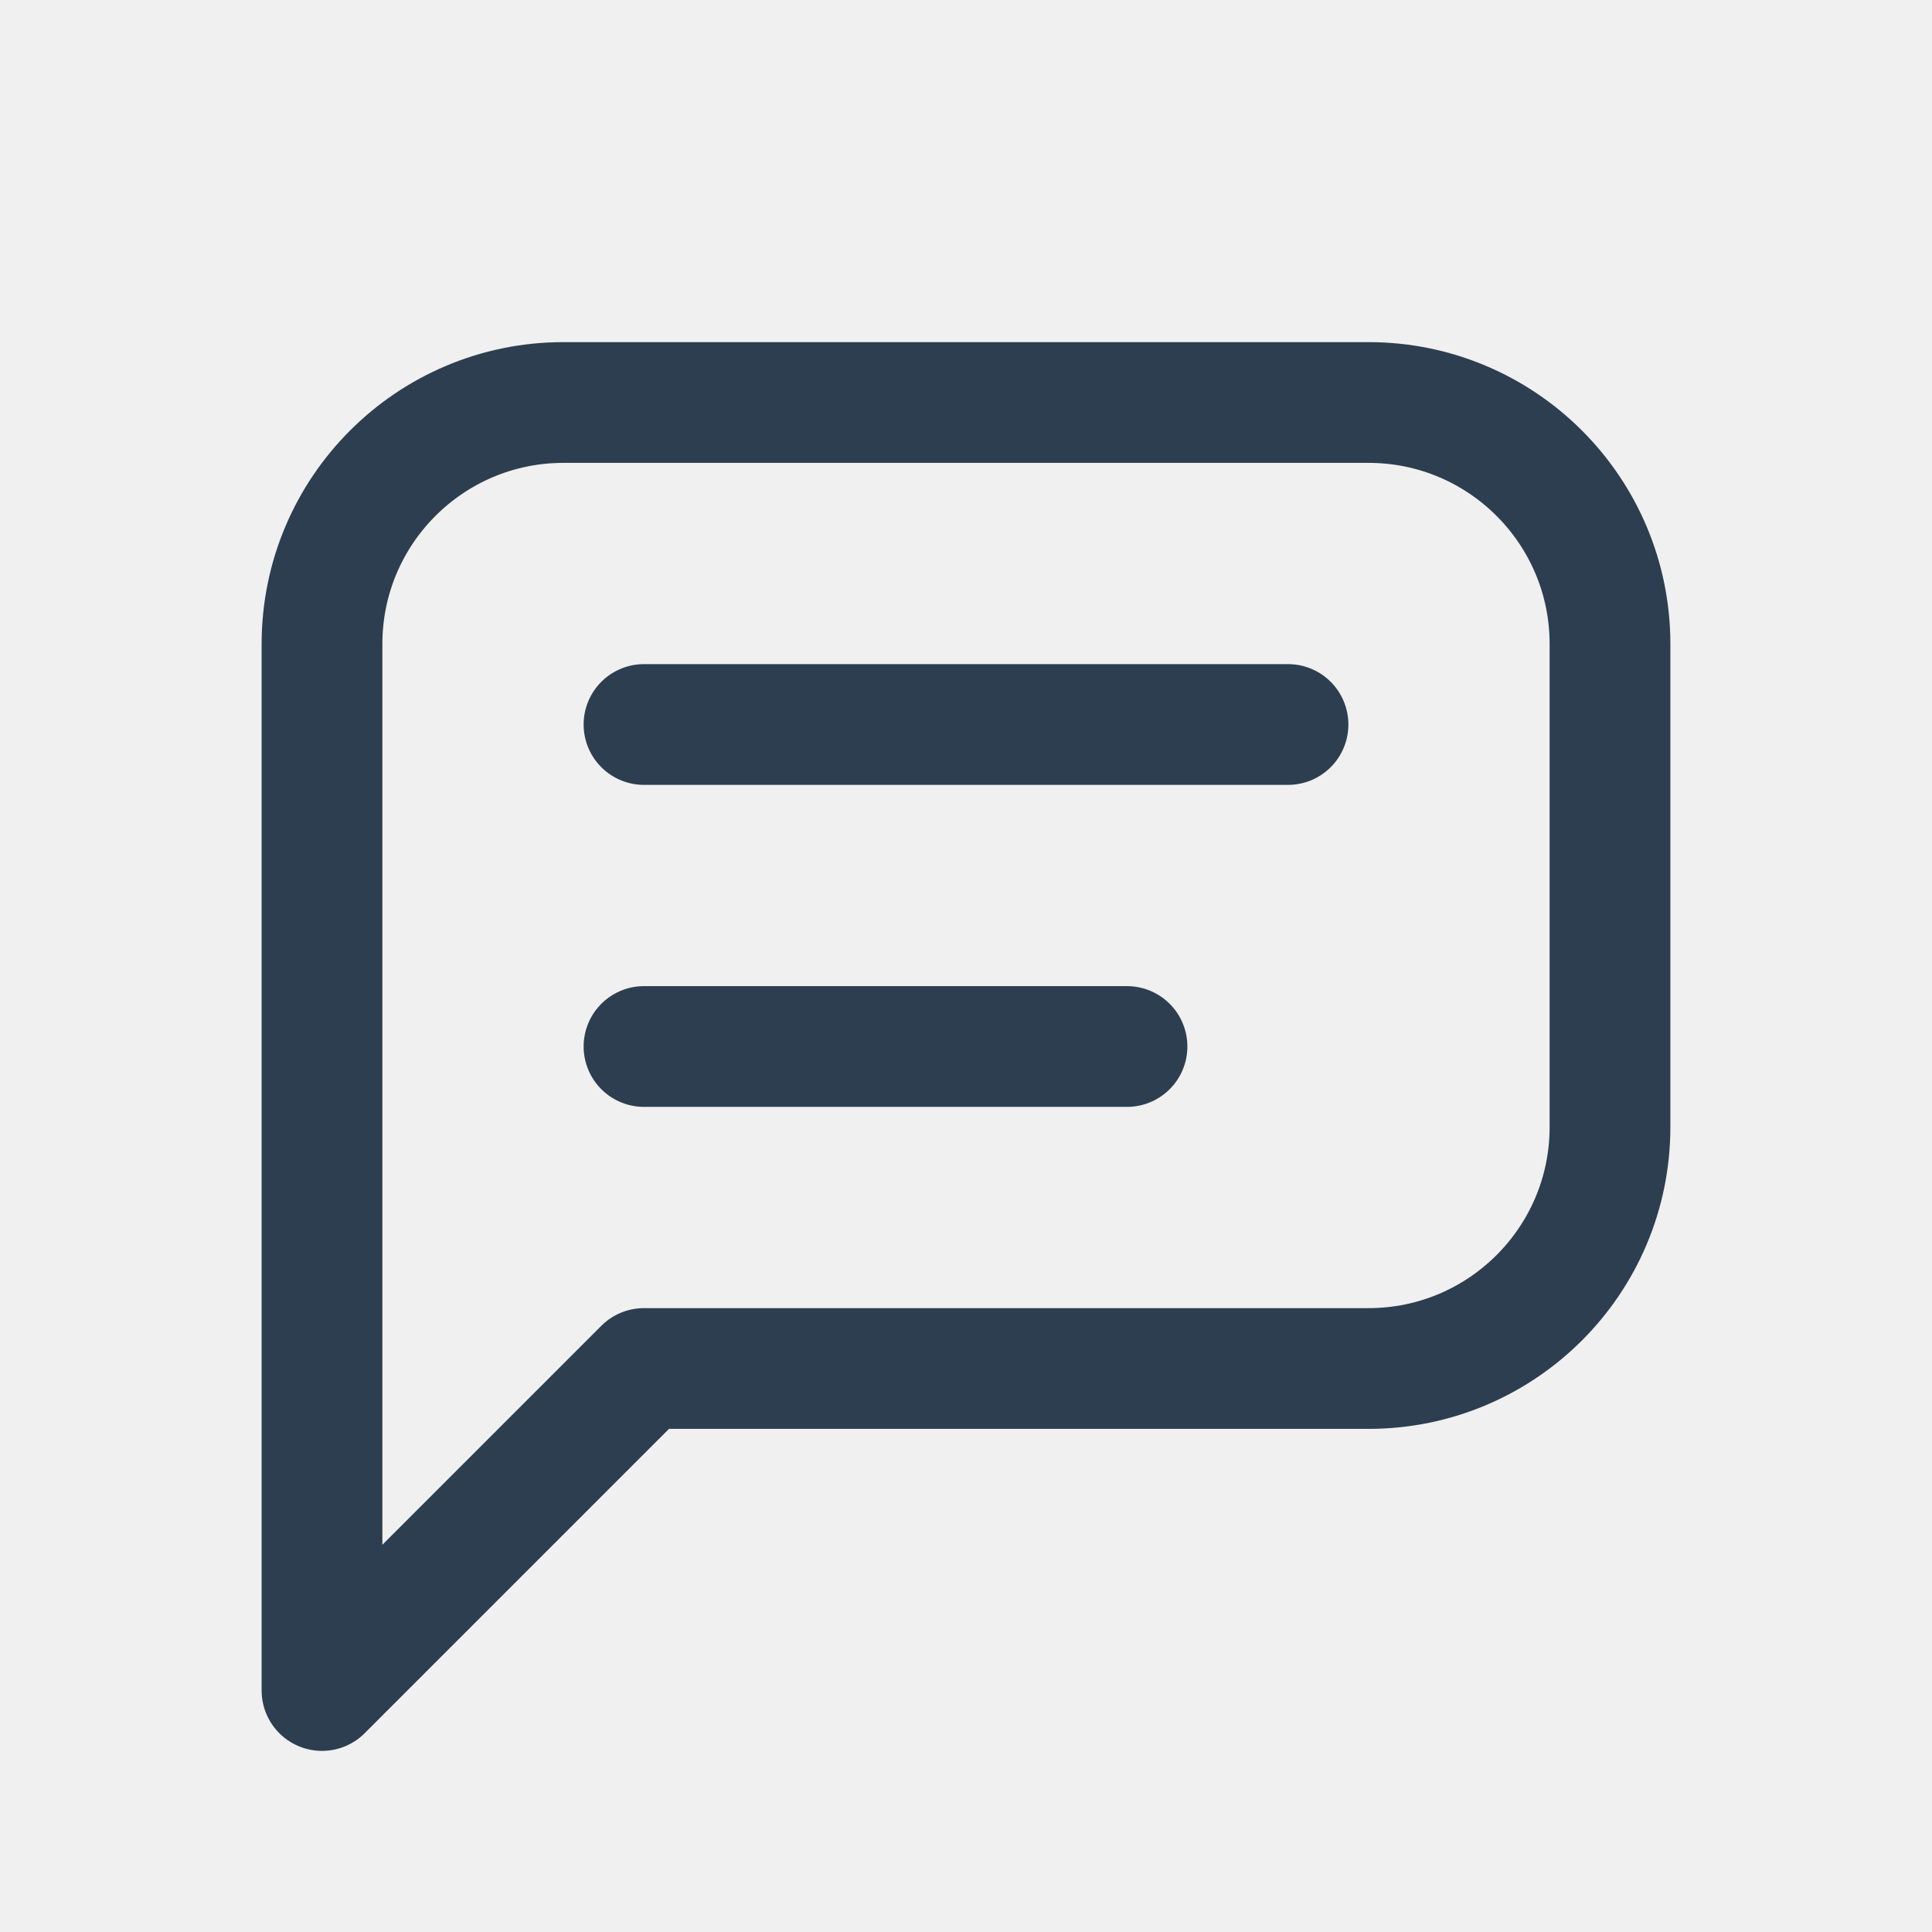
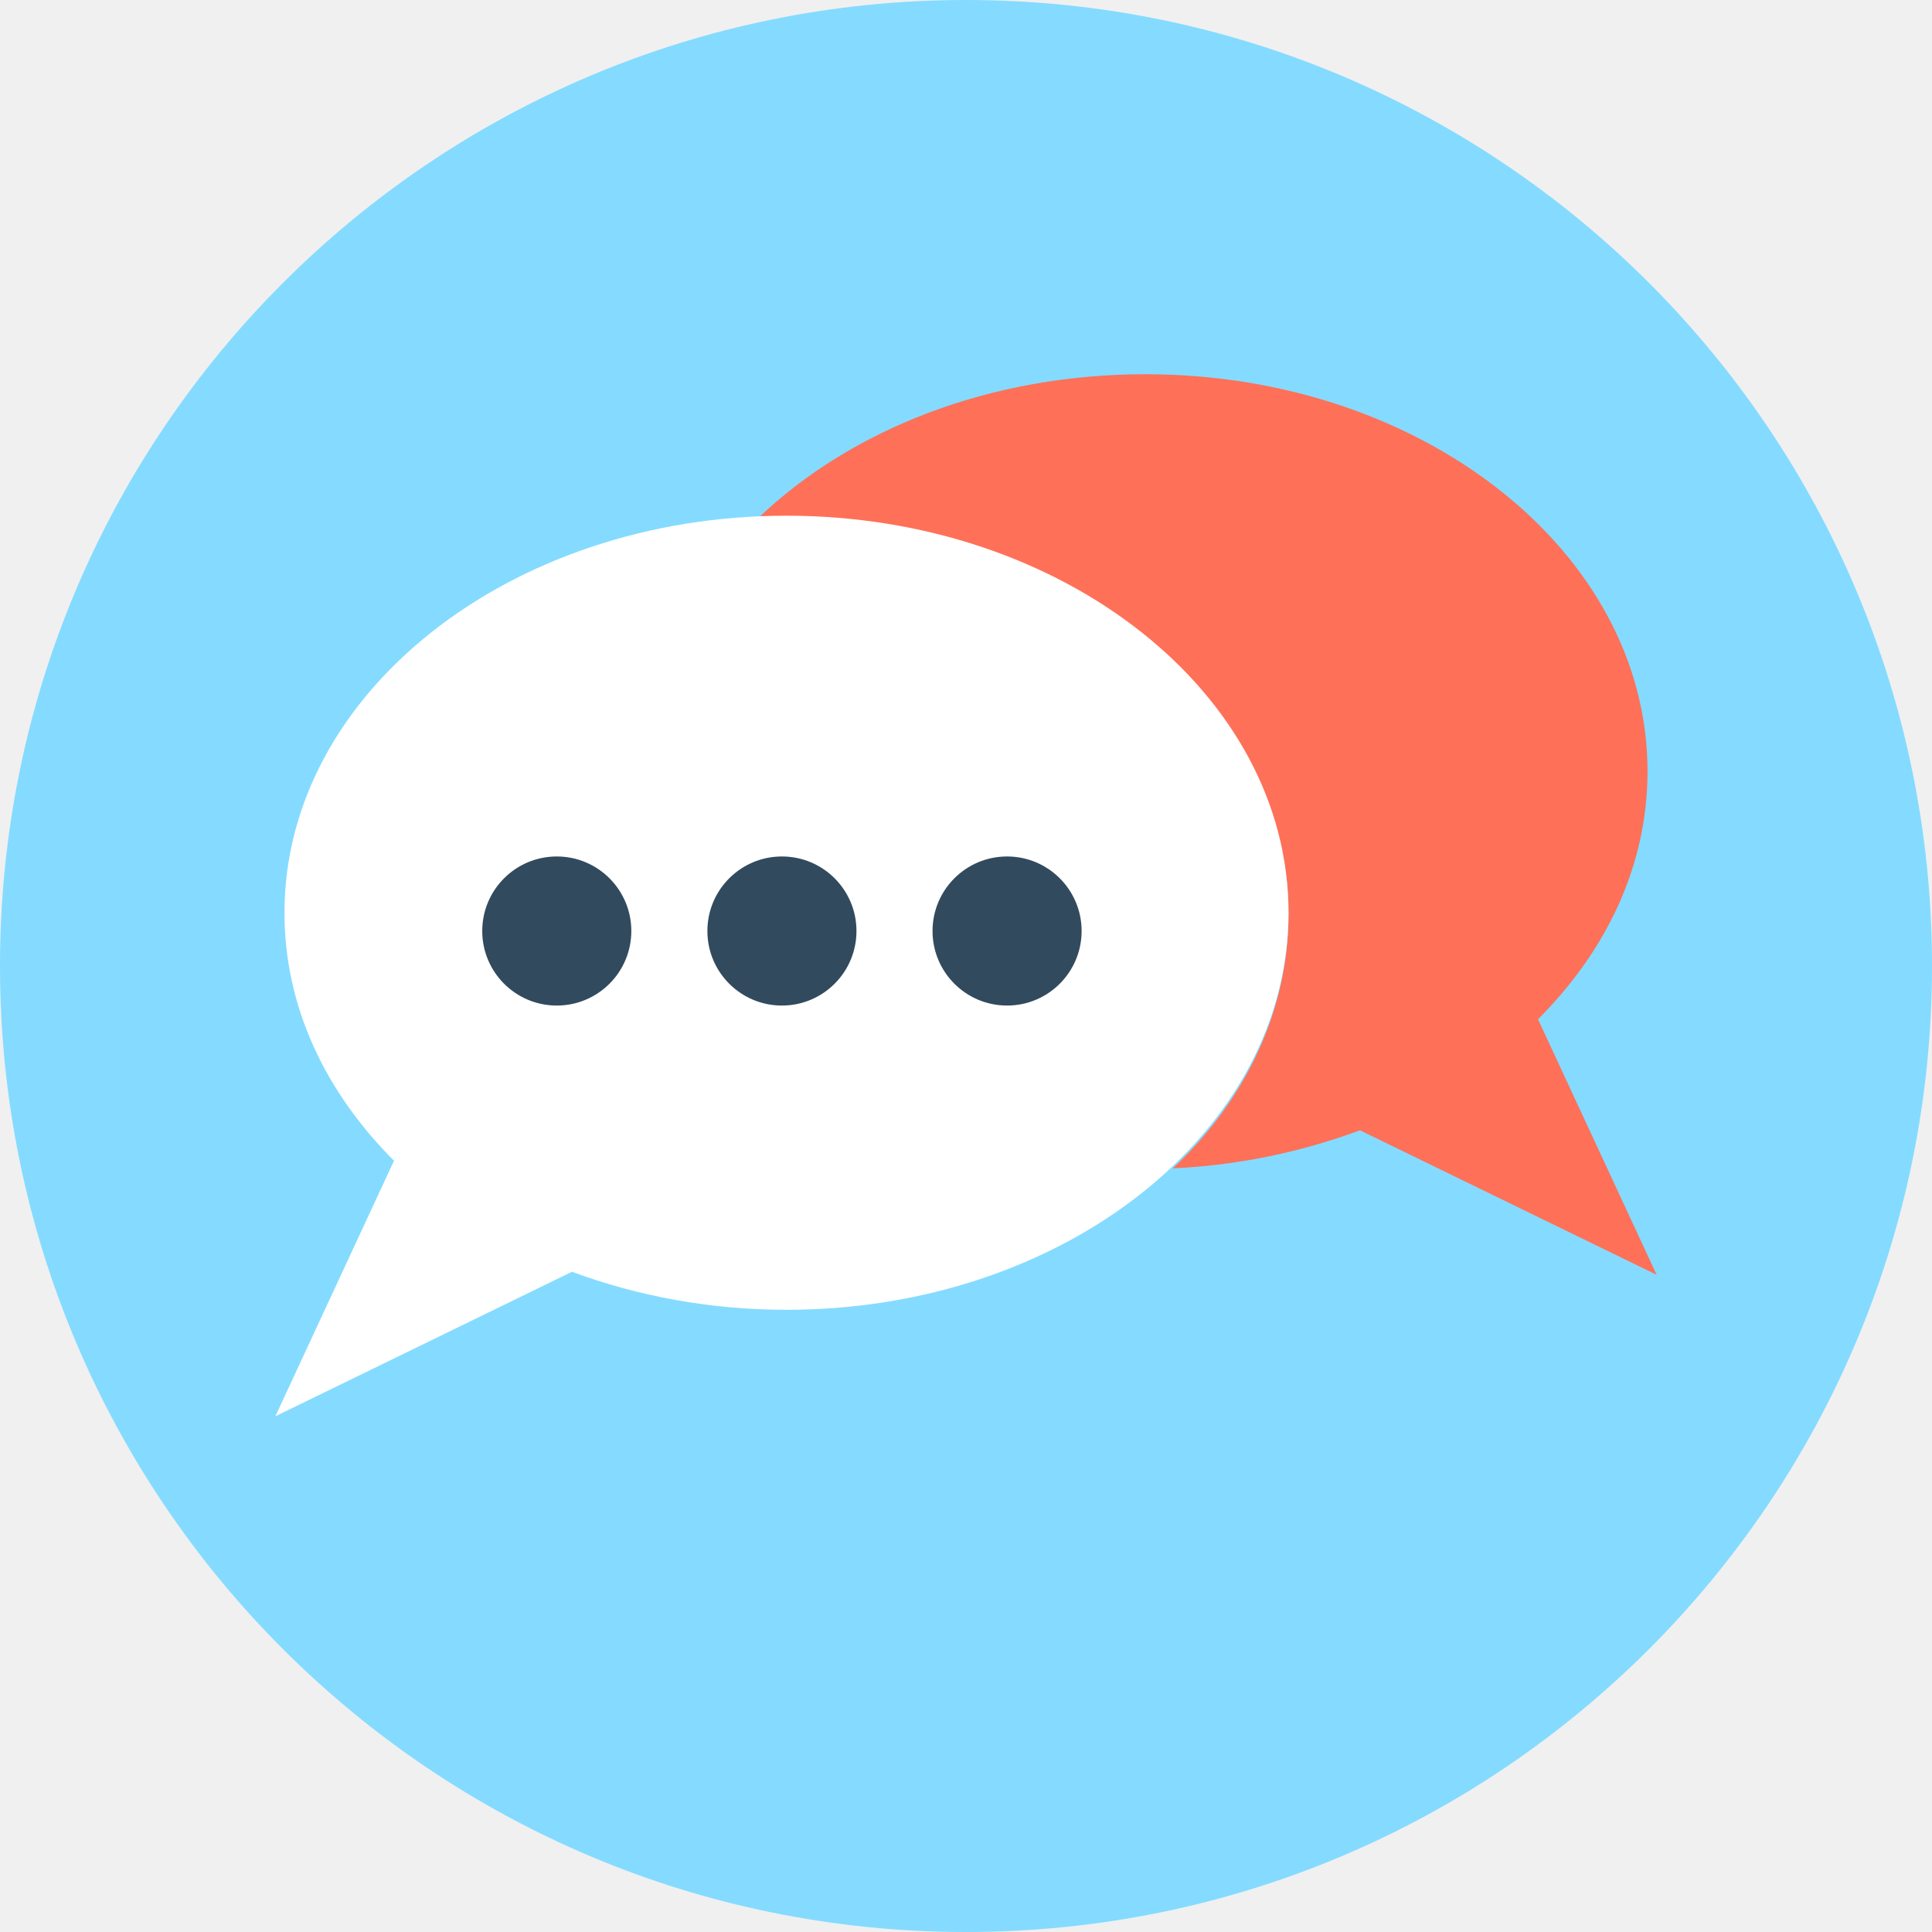
- <svg xmlns="http://www.w3.org/2000/svg" class="icon icon-tabler icon-tabler-message" width="44" height="44" viewBox="0 0 24 24" stroke-width="1.5" stroke="#2c3e50" fill="none" stroke-linecap="round" stroke-linejoin="round">
-   <path stroke="none" d="M0 0h24v24H0z" fill="none" />
-   <path d="M4 21v-13a3 3 0 0 1 3 -3h10a3 3 0 0 1 3 3v6a3 3 0 0 1 -3 3h-9l-4 4" />
-   <line x1="8" y1="9" x2="16" y2="9" />
-   <line x1="8" y1="13" x2="14" y2="13" />
+ <svg xmlns="http://www.w3.org/2000/svg" width="44" height="44" viewBox="0 0 508 508" xml:space="preserve">
+   <circle style="fill:#84DBFF;" cx="254" cy="254" r="254" />
+   <path style="fill:#FF7058;" d="M435.6,335.2l-78-38c-15.2,5.6-31.6,9.2-49.2,10c19.2-18,30.4-41.6,30.4-66.8c0-57.6-59.2-104.4-132-104.4c-2.4,0-4.8,0-7.2,0c24.4-23.2,60.8-37.6,101.6-37.6c72.8,0,132,46.8,132,104.4c0,24.8-10.8,47.2-28.8,65.2L435.6,335.2z" />
+   <path style="fill:#FFFFFF;" d="M206.8,135.6c-72.8,0-132,46.8-132,104.4c0,24.8,10.8,47.2,28.8,65.2l-31.2,67.2l78-38c17.2,6.4,36.4,10,56.4,10c72.8,0,132-46.8,132-104.4S279.6,135.6,206.8,135.6z" />
+   <g>
+     <circle style="fill:#324A5E;" cx="146.4" cy="244.8" r="19.6" />
+     <circle style="fill:#324A5E;" cx="205.6" cy="244.8" r="19.6" />
+     <circle style="fill:#324A5E;" cx="264.8" cy="244.8" r="19.6" />
+   </g>
</svg>
